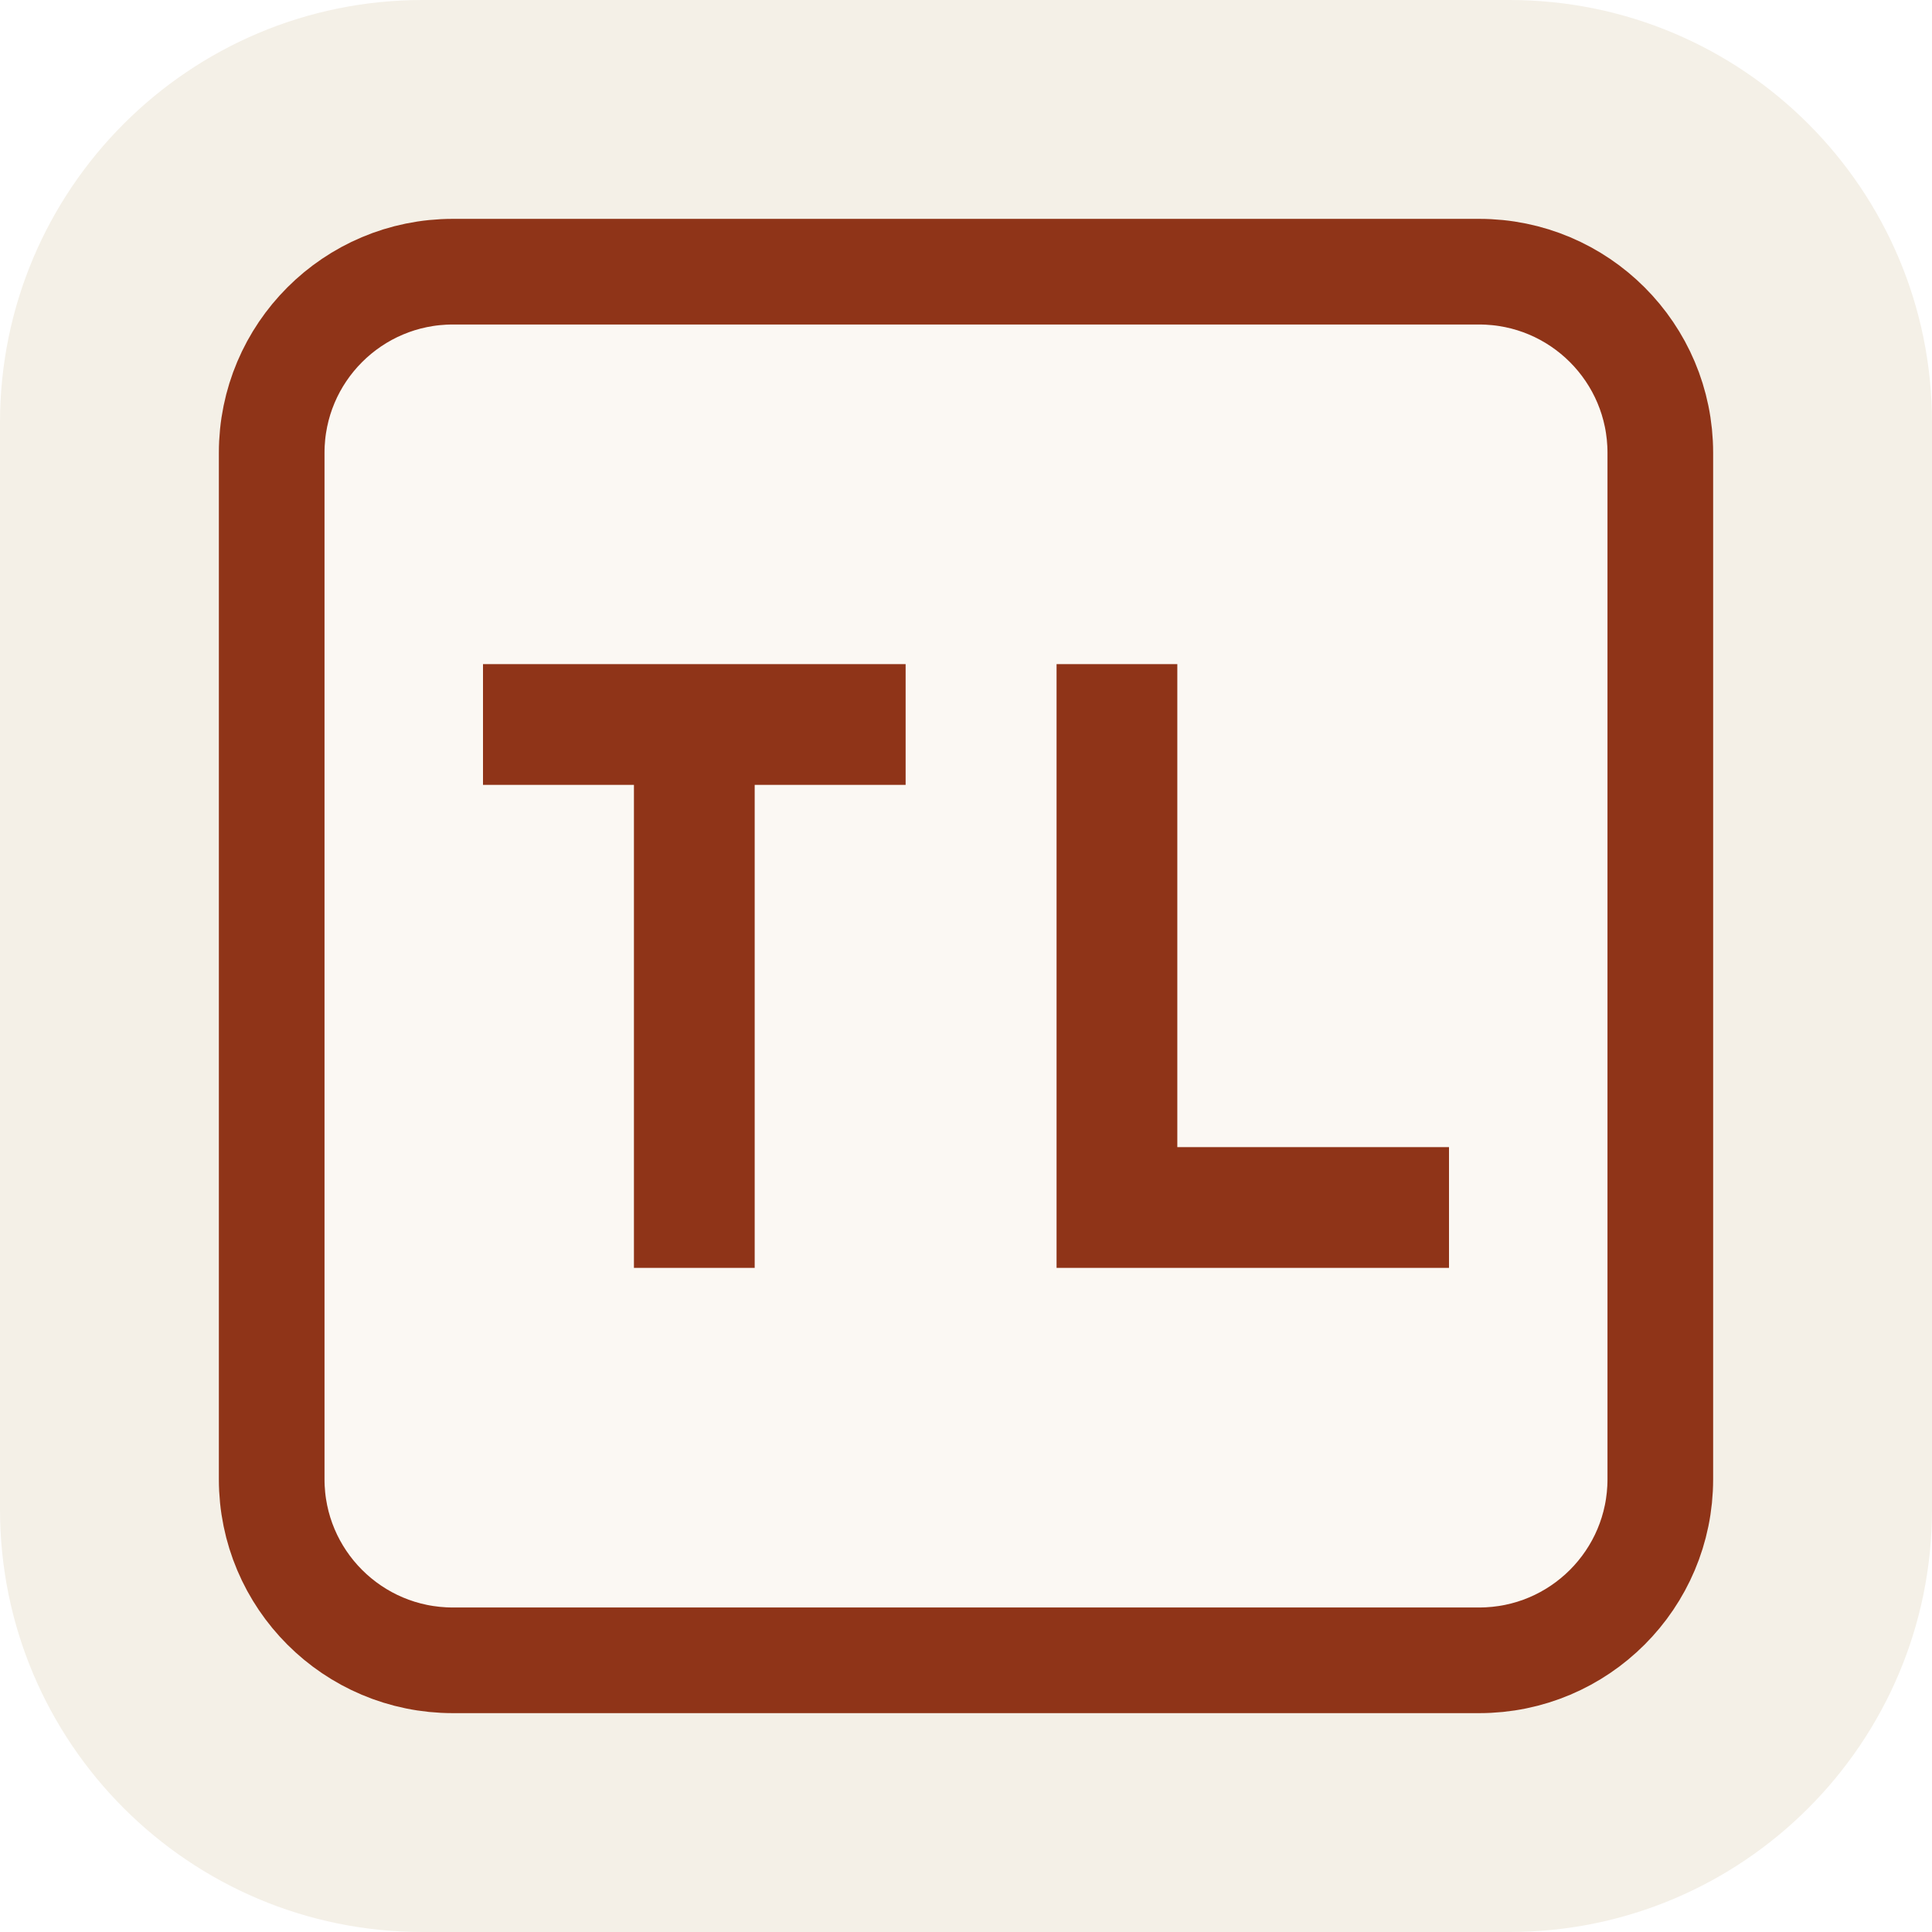
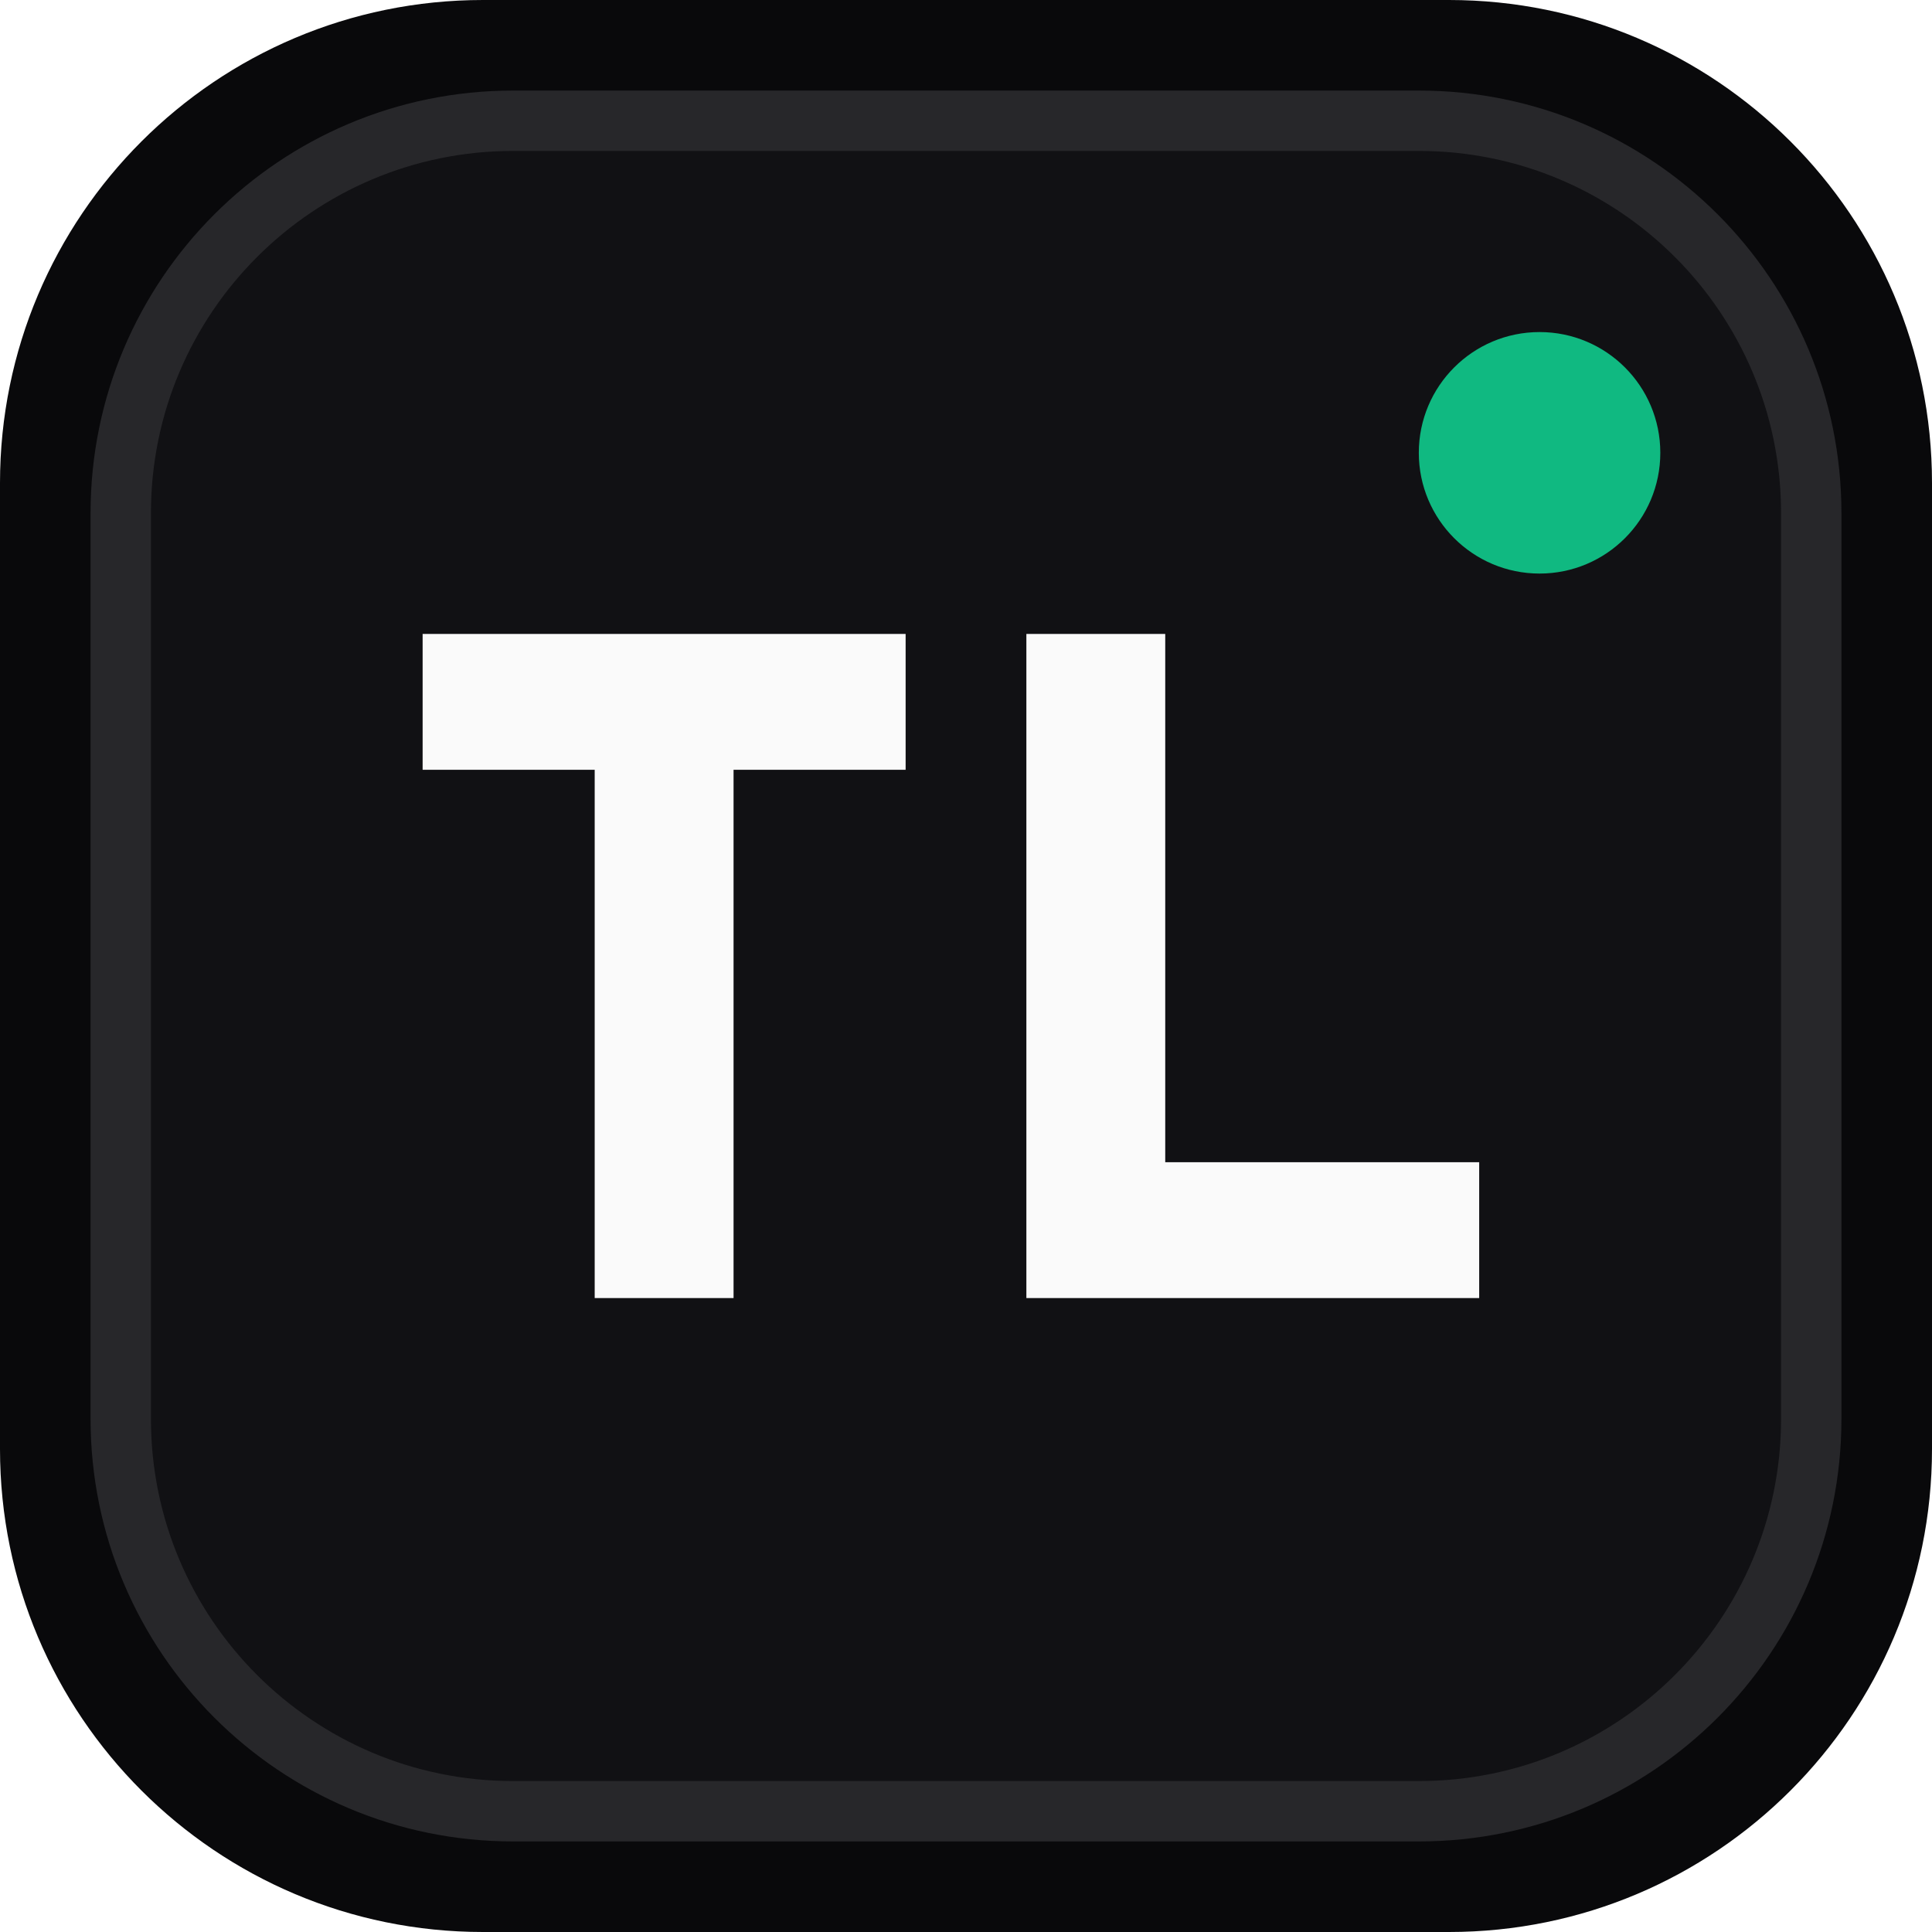
<svg xmlns="http://www.w3.org/2000/svg" viewBox="0 0 64 64" fill="none">
-   <rect width="64" height="64" rx="14" fill="#F4F0E7" />
-   <rect x="9" y="9" width="46" height="46" rx="6" fill="#FBF8F3" stroke="#8F3418" stroke-width="3.5" />
-   <path d="M16 22h14v4h-5v16h-4V26h-5v-4Zm19 0h4v16h9v4H35V22Z" fill="#8F3418" />
+   <rect width="64" height="64" rx="16" fill="#09090B" />
+   <rect x="4" y="4" width="56" height="56" rx="13" fill="#111114" stroke="#27272A" stroke-width="2" />
+   <path d="M14 21h16v4.5h-5.7V43h-4.6V25.5H14V21Zm20 0h4.6v17.5H49V43H34V21Z" fill="#FAFAFA" />
+   <circle cx="51" cy="15" r="4" fill="#10B981" />
</svg>
